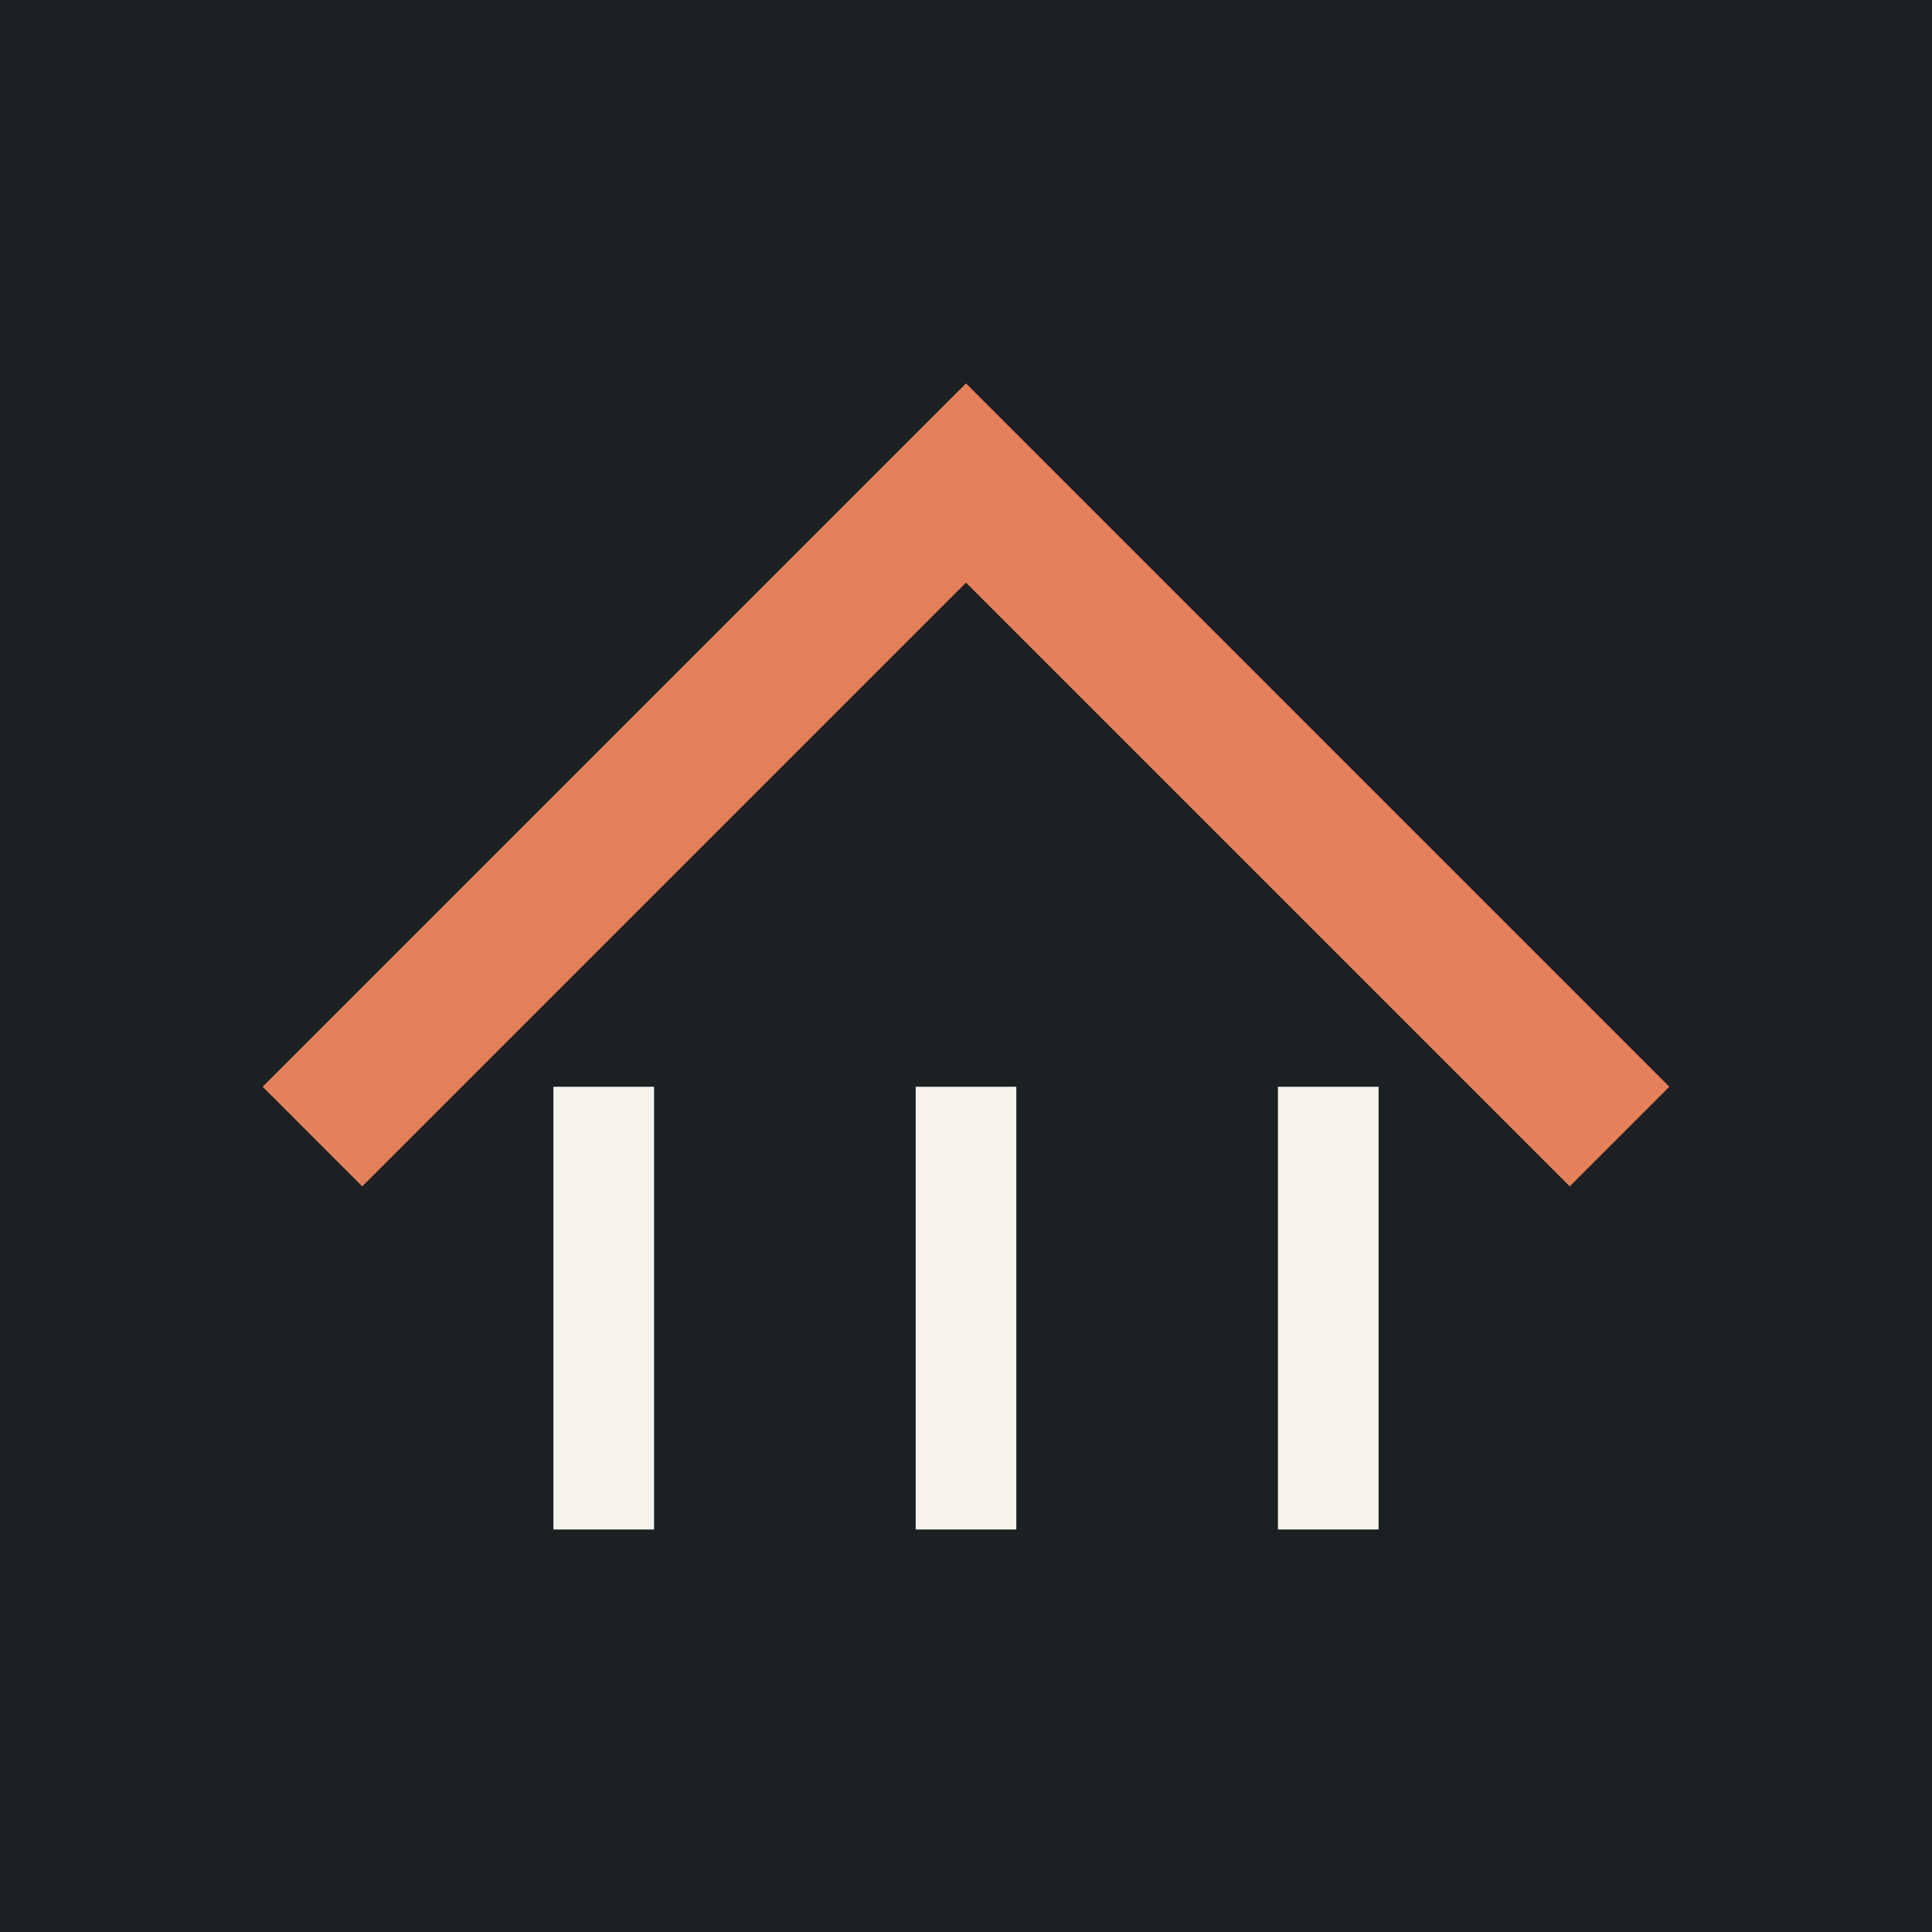
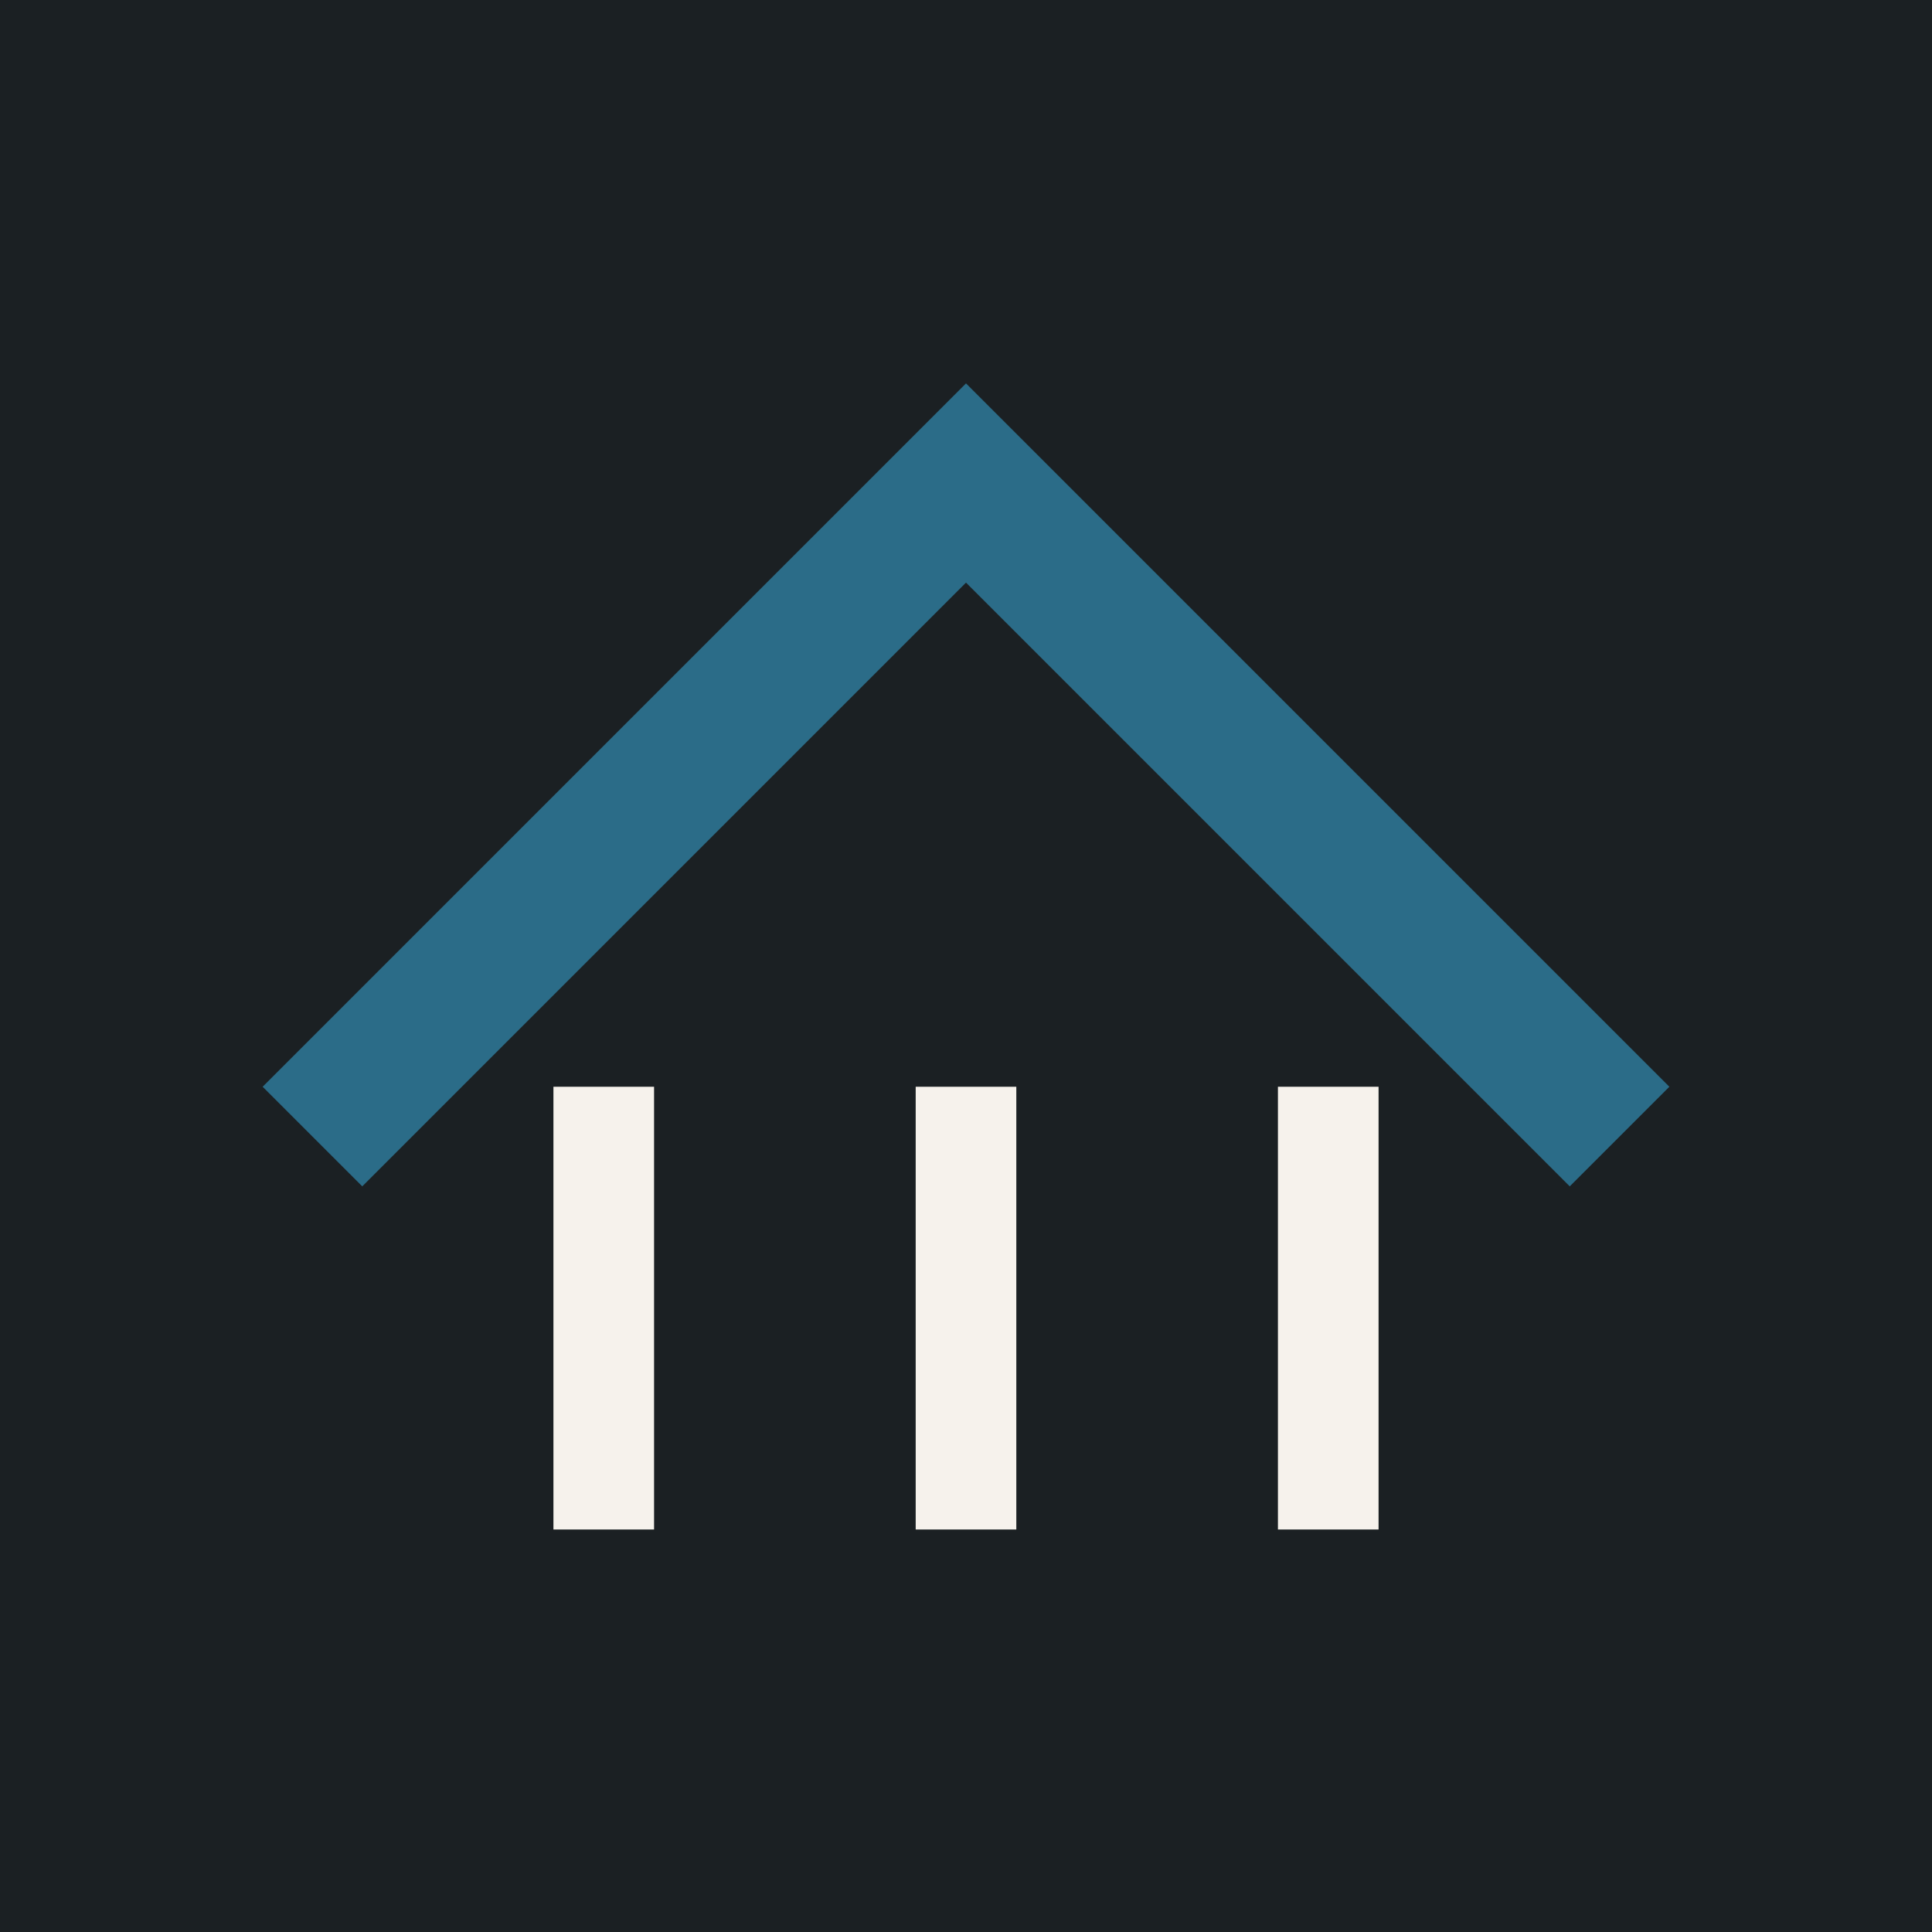
<svg xmlns="http://www.w3.org/2000/svg" viewBox="0 0 48 48" role="img" aria-label="سازه‌پاد صنعت">
  <rect width="48" height="48" fill="#1b2023" />
-   <path d="M9 27 24 12l15 15" fill="none" stroke="#e4805a" stroke-width="3.5" stroke-linecap="square" />
+   <path d="M9 27 24 12l15 15" fill="none" stroke="#2b6c88" stroke-width="3.5" stroke-linecap="square" />
  <path d="M15 27v11M24 27v11M33 27v11" stroke="#f6f2ec" stroke-width="2.5" />
</svg>
